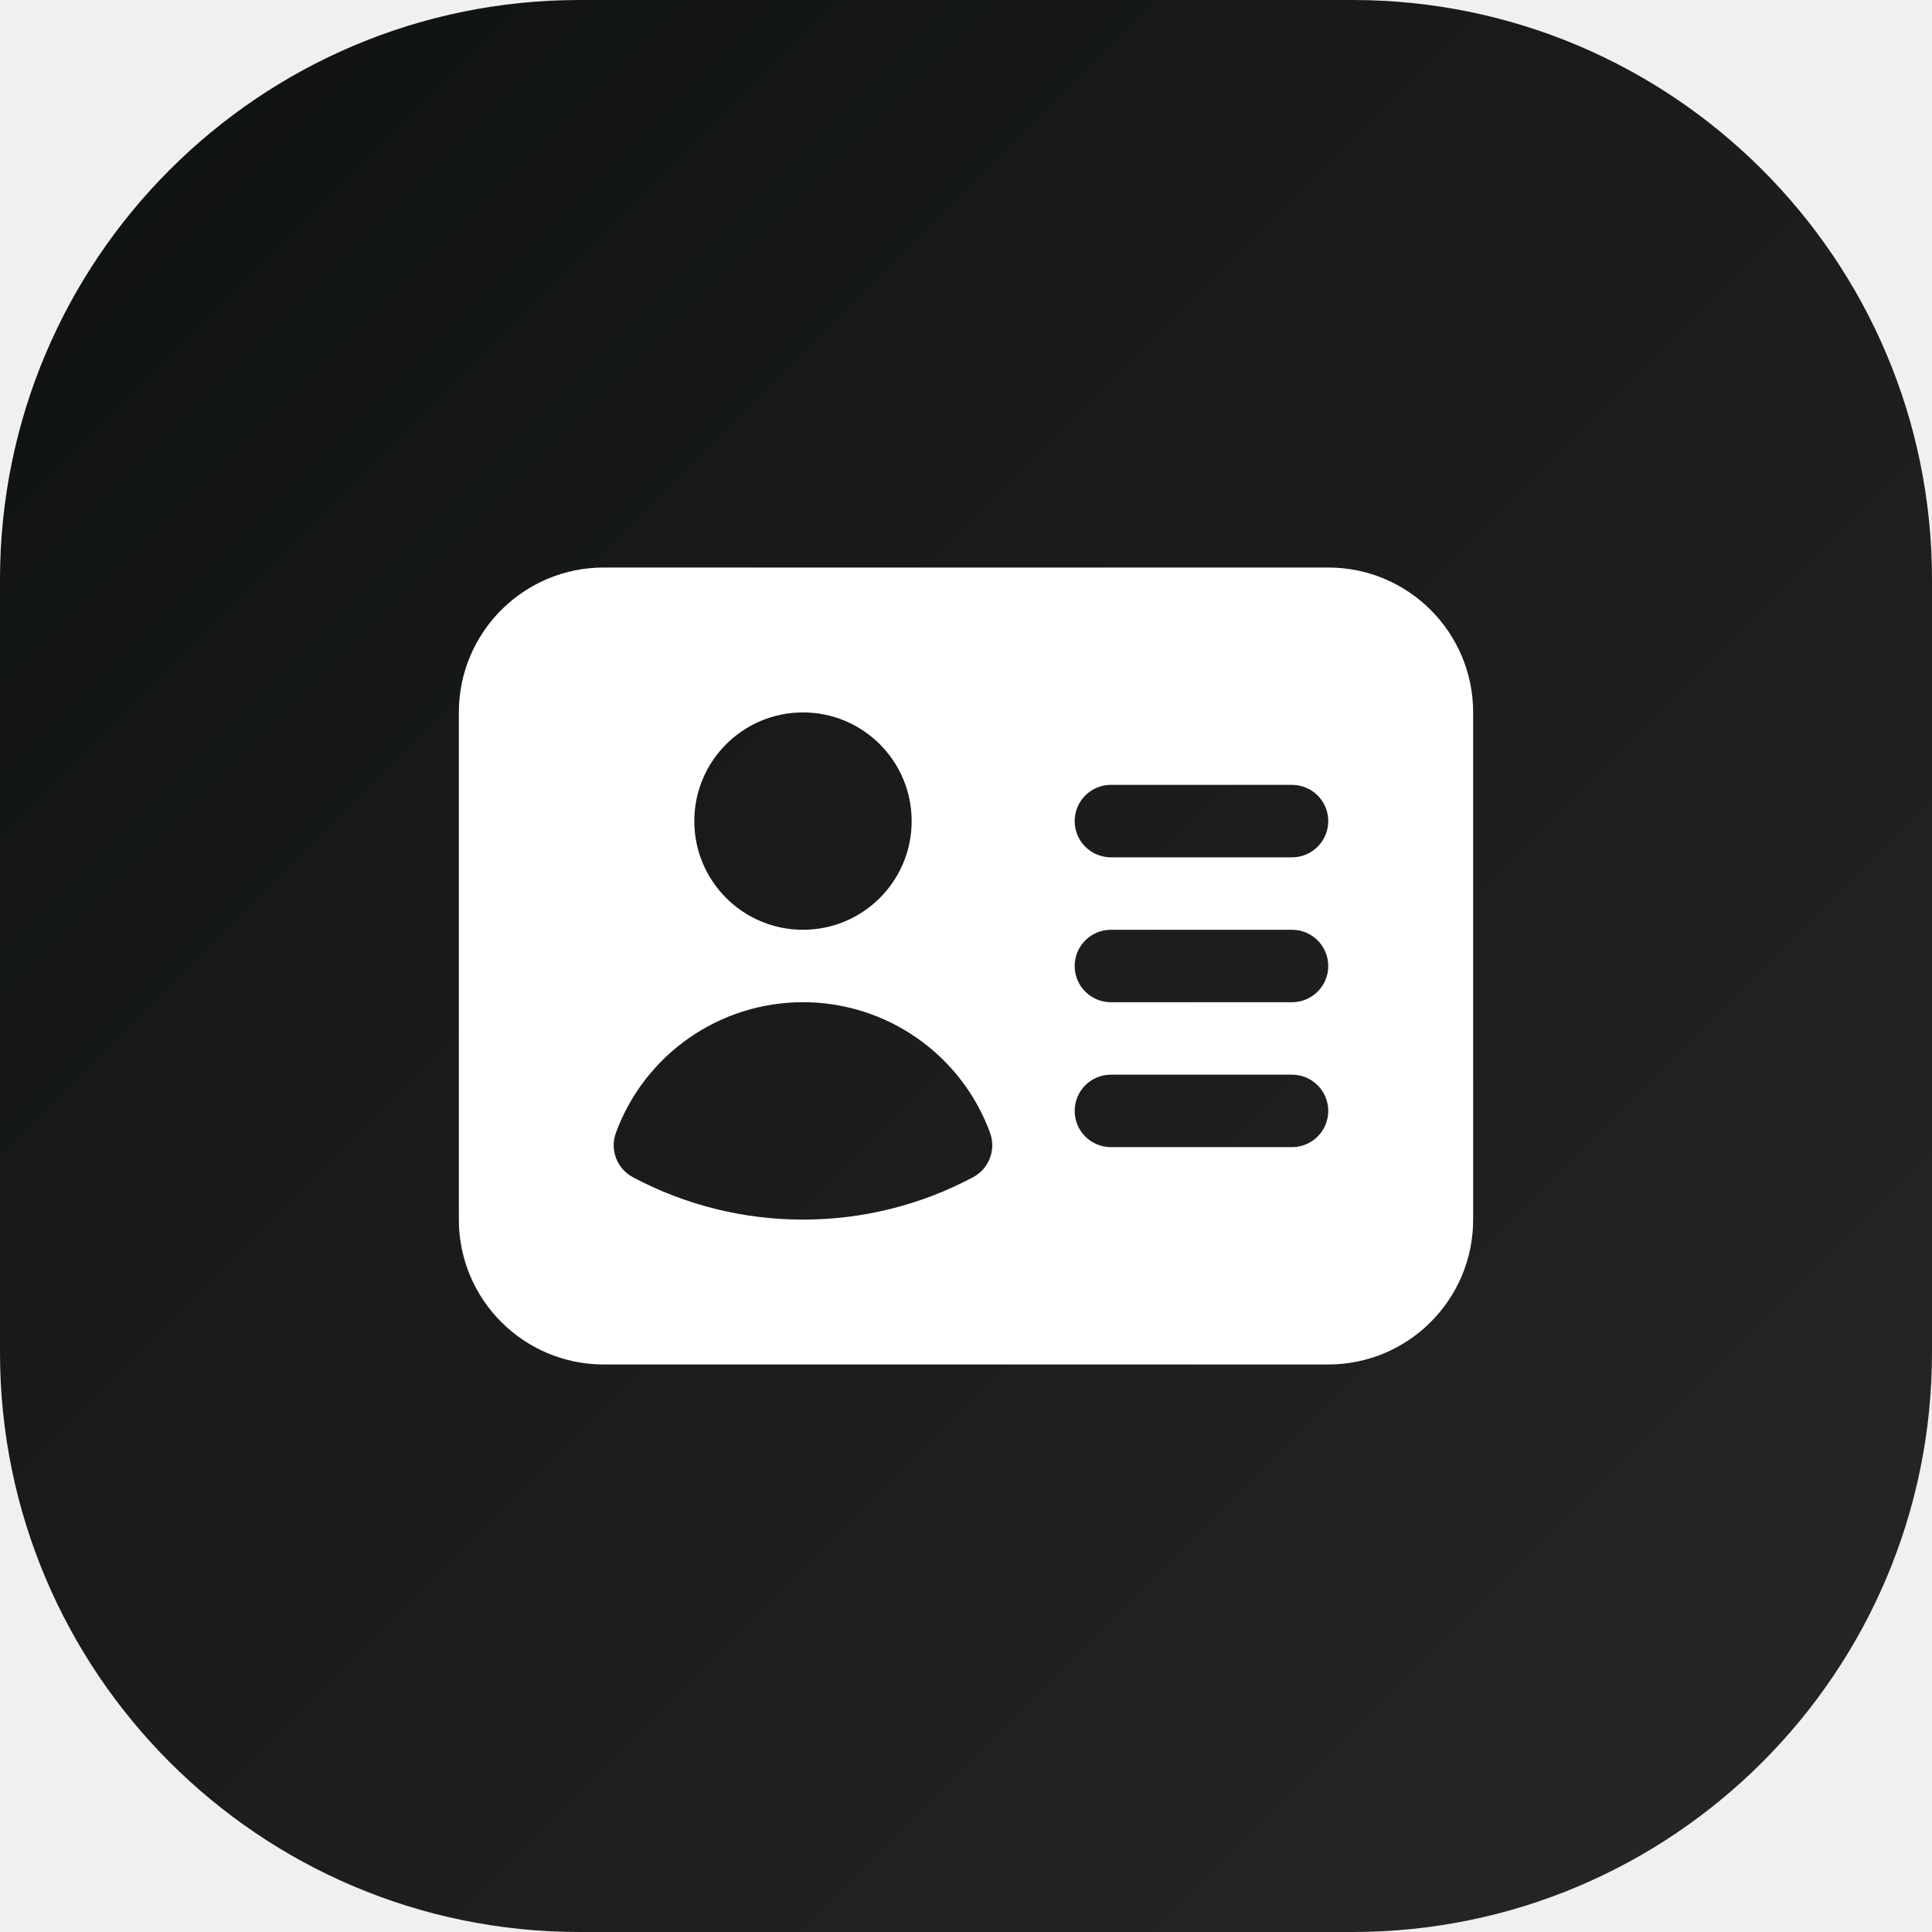
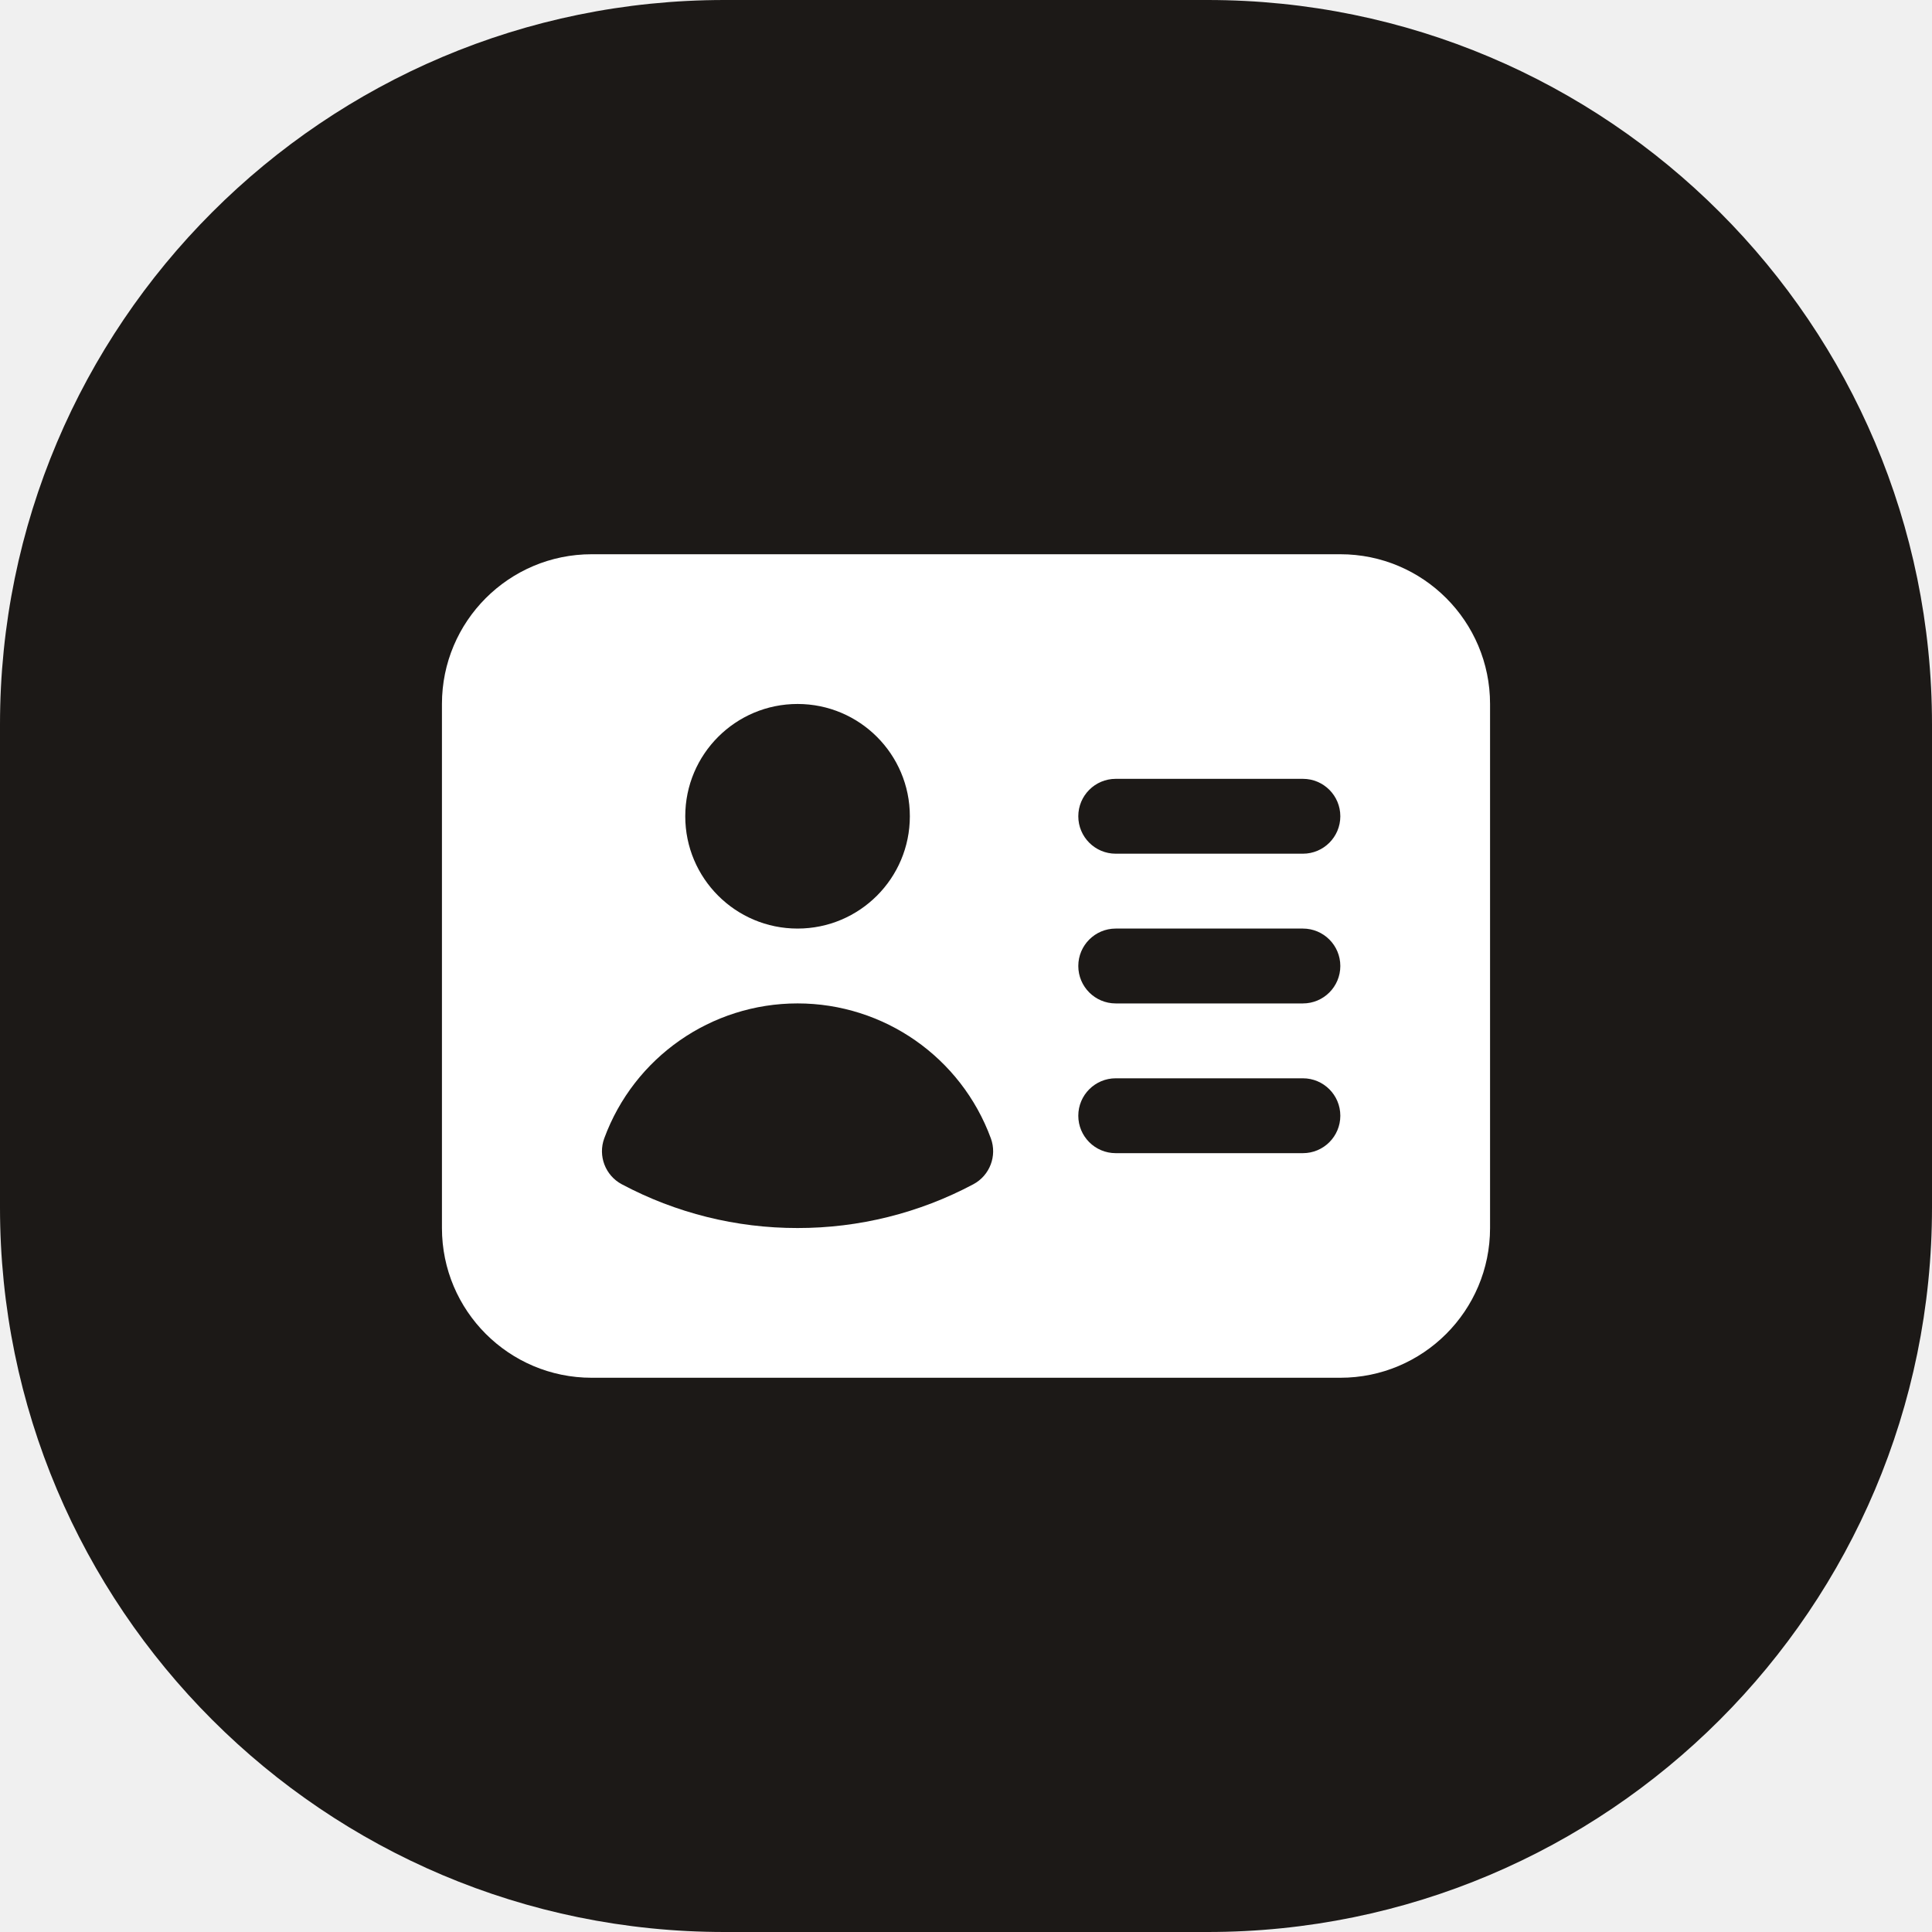
<svg xmlns="http://www.w3.org/2000/svg" width="512" height="512" viewBox="0 0 512 512">
-   <defs>
-     <linearGradient id="bg" x1="0" y1="0" x2="1" y2="1">
-       <stop offset="0" stop-color="#0E1111" />
-       <stop offset="1" stop-color="#27272A" />
-     </linearGradient>
-   </defs>
-   <rect width="512" height="512" rx="153.6" ry="153.6" fill="url(#bg)" />
-   <g transform="translate(102.4 102.4) scale(12.8)">
+   <rect width="512" height="512" rx="192.0" ry="192.0" fill="#1c1917" />
+   <g transform="translate(97.28 97.28) scale(13.22667)">
    <path fill="#FFFFFF" fill-rule="evenodd" clip-rule="evenodd" d="M4.5 3.75a3 3 0 00-3 3v10.5a3 3 0 003 3h15a3 3 0 003-3V6.75a3 3 0 00-3-3h-15zm4.125 3a2.25 2.25 0 100 4.5 2.25 2.25 0 000-4.5zm-3.873 8.703a4.126 4.126 0 017.746 0 .75.75 0 01-.351.92 7.47 7.47 0 01-3.522.877 7.47 7.47 0 01-3.522-.877.75.75 0 01-.351-.92zM15 8.25a.75.75 0 000 1.5h3.75a.75.75 0 000-1.5H15zM14.25 12a.75.75 0 01.75-.75h3.75a.75.75 0 010 1.5H15a.75.75 0 01-.75-.75zm.75 2.25a.75.75 0 000 1.5h3.75a.75.75 0 000-1.5H15z" />
  </g>
</svg>
